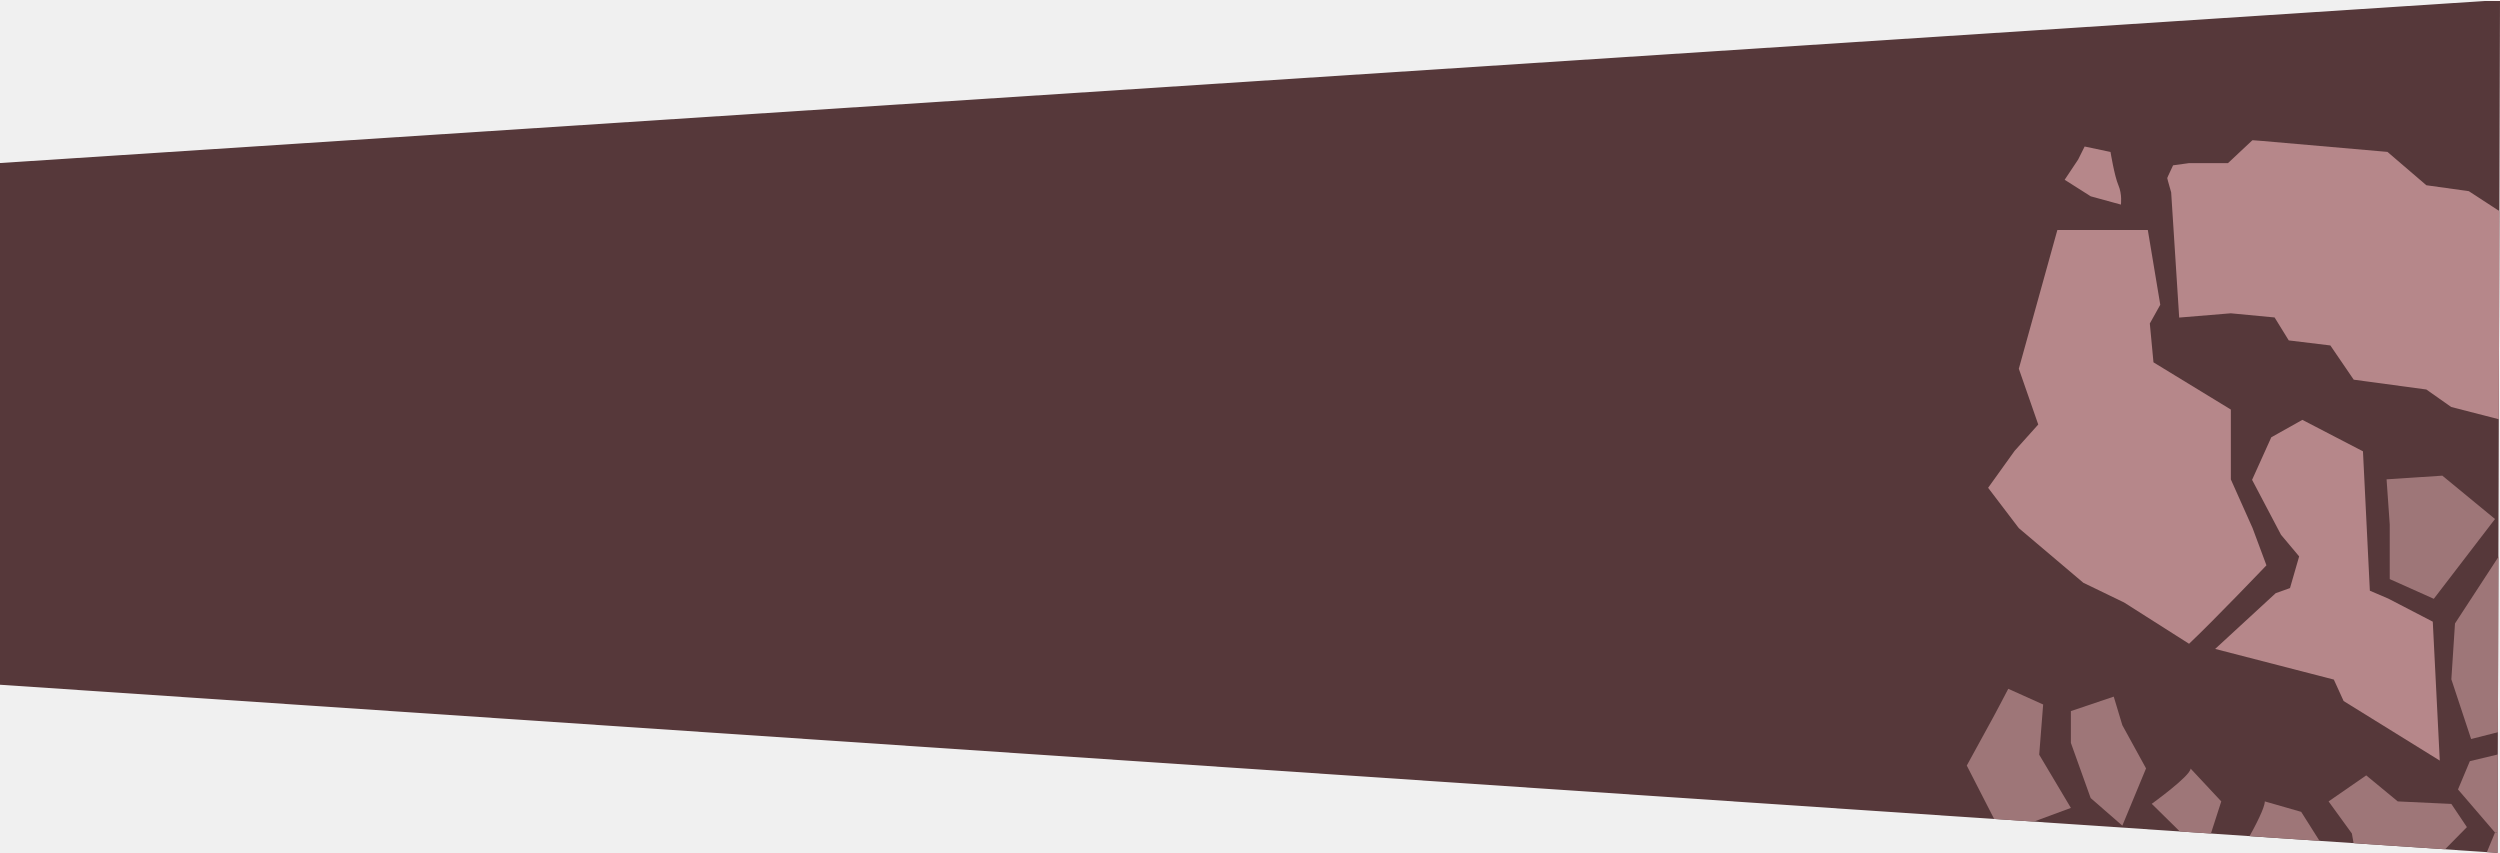
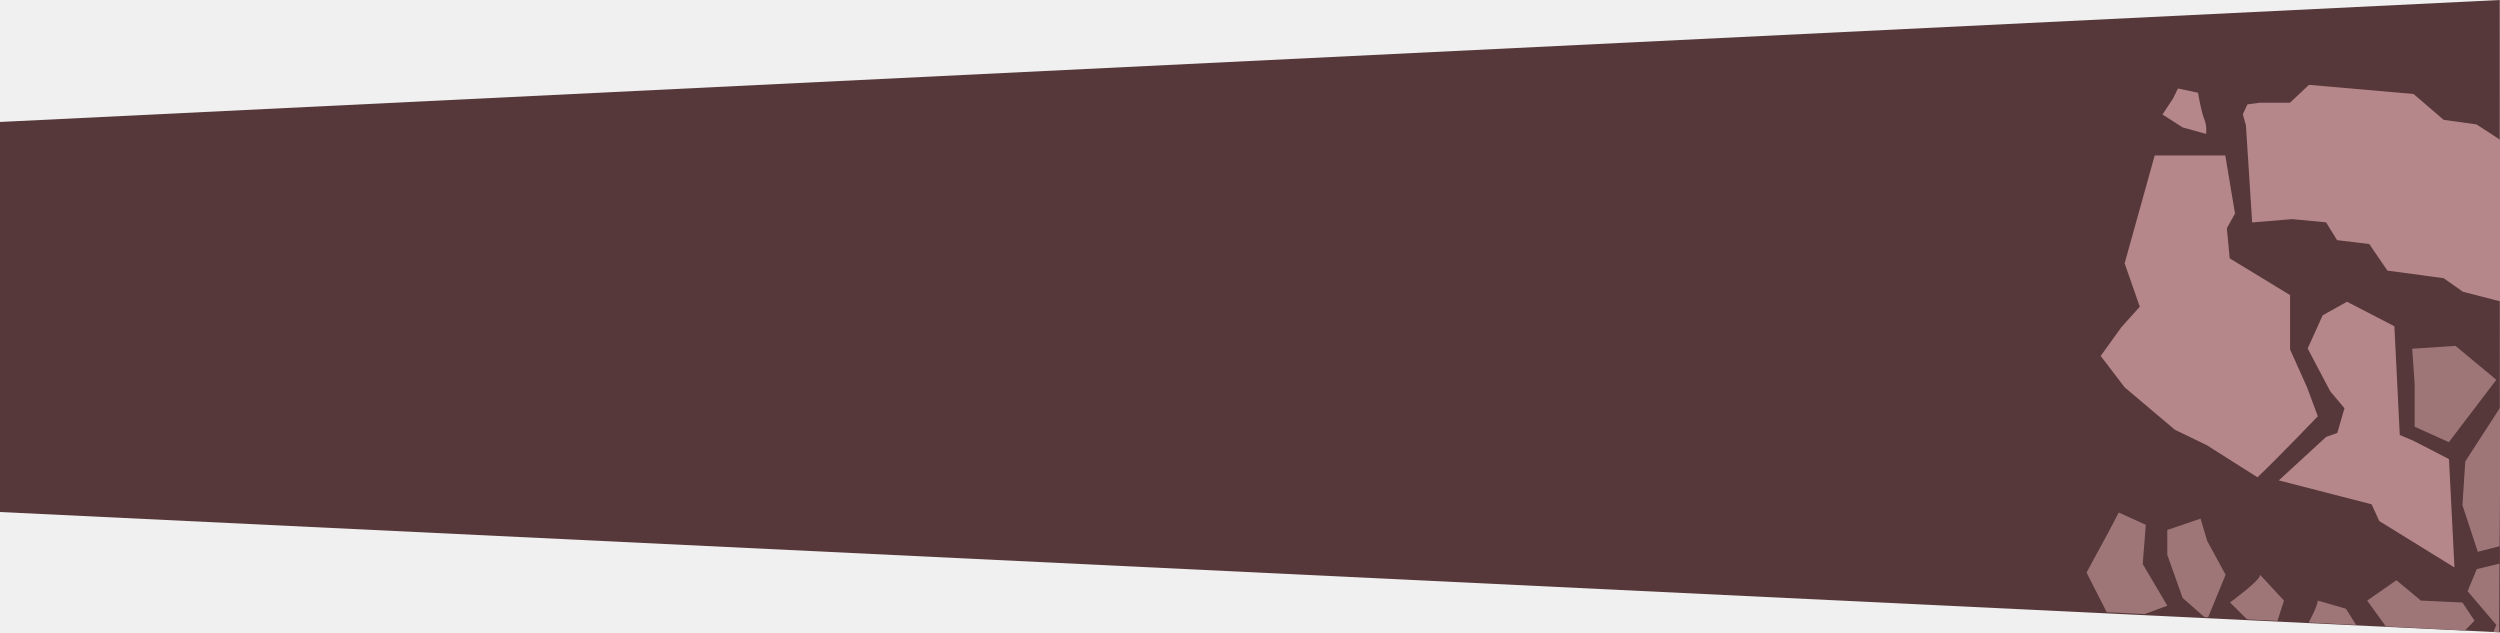
- <svg xmlns="http://www.w3.org/2000/svg" xmlns:xlink="http://www.w3.org/1999/xlink" width="768px" height="262px" viewBox="0 0 768 262" version="1.1">
+ <svg xmlns="http://www.w3.org/2000/svg" xmlns:xlink="http://www.w3.org/1999/xlink" width="767px" height="194px" viewBox="0 0 767 194" version="1.1">
  <defs>
-     <linearGradient x1="50%" y1="0%" x2="50%" y2="0.01%" id="linearGradient-1">
-       <stop stop-color="#FFF1F2" offset="0%" />
-       <stop stop-color="#56383A" offset="100%" />
-     </linearGradient>
-     <polygon id="path-2" points="768 0 358 26.38 358 234.435 767.252 262" />
-     <polygon id="path-4" points="0.243 0.041 103.146 0.041 103.146 85.956 0.243 85.956" />
+     <polygon id="path-1" points="767 0 356 26.397 356.75 173.004 767 194" />
+     <polygon id="path-3" points="0.188 0.032 79.82 0.032 79.82 66.552 0.188 66.552" />
  </defs>
  <g id="Branding" stroke="none" stroke-width="1" fill="none" fill-rule="evenodd">
-     <g id="Tablet" transform="translate(0, -279)">
-       <g id="Group-5" transform="translate(0, 279)">
-         <polygon id="Path" fill="url(#linearGradient-1)" points="0 210.355 767.251 262 768 0 -2.55795385e-12 50.08" />
-         <mask id="mask-3" fill="white">
-           <use xlink:href="#path-2" />
+     <g id="Tablet" transform="translate(0, -318)">
+       <g id="saltopiaHEADER" transform="translate(0, 318)">
+         <polygon id="background" fill="#56383A" points="0 157.088 767 194 766.935 0 -4.27397519e-14 37.417" />
+         <mask id="mask-2" fill="white">
+           <use xlink:href="#path-1" />
        </mask>
-         <use id="Mask" xlink:href="#path-2" />
-         <g id="Group-29" mask="url(#mask-3)">
-           <g transform="translate(604, 43)">
-             <g id="Group-21" stroke-width="1" fill="none" transform="translate(0, 1.495327)">
-               <polygon id="Fill-1" fill="#9E7678" points="164.245 125.468 163.742 180.339 155.128 182.531 149.056 164.187 150.173 147.036" />
-               <polygon id="Fill-3" fill="#9E7678" points="163.694 187.189 163.597 211.255 162.464 211.255 151.096 198.021 154.739 189.333" />
-               <polygon id="Fill-5" fill="#9E7678" points="163.597 211.255 163.516 228.02 157.898 222.297 162.464 211.255" />
-               <polygon id="Fill-7" fill="#9E7678" points="162.464 114.943 143.664 139.46 130.126 133.399 130.126 116.603 129.155 102.756 146.287 101.628" />
-               <polygon id="Fill-9" fill="#9E7678" points="149.056 202.471 153.833 209.596 134.903 228.81 121.528 228.81 118.5 211.561 111.342 201.697 122.904 193.701 132.588 201.697" />
-               <path d="M102.922,204.904 L111.343,218.219 L102.695,228.81 L87.491,238.32 L80.803,223.055 C80.803,223.055 91.749,205.517 91.749,201.697 L102.922,204.904 Z" id="Fill-11" fill="#9E7678" />
-               <path d="M68.95,191.606 L78.374,201.697 L73.046,218.219 L57.015,202.438 C57.015,202.438 68.95,193.846 68.95,191.606" id="Fill-13" fill="#9E7678" />
-               <polygon id="Fill-15" fill="#9E7678" points="47.98 178.275 55.266 191.557 47.98 209.144 38.248 200.665 32.175 183.723 32.175 173.955 45.34 169.507" />
-               <path d="M46.765,12.392 C47.98,15.212 47.542,18.356 47.542,18.356 L38.264,15.809 L30.265,10.731 L34.41,4.509 L36.401,0.511 L44.352,2.188 C44.352,2.188 45.55,9.571 46.765,12.392" id="Fill-17" fill="#B6878A" />
-               <path d="M22.443,187.35 L32.175,203.696 L10.898,211.562 L0.195,190.687 L8.403,175.696 C8.403,175.696 12.809,167.444 12.938,167.105 L23.658,171.924 L22.443,187.35 Z" id="Fill-19" fill="#9E7678" />
+         <use id="Mask" xlink:href="#path-1" />
+         <g id="saltopia-logo" mask="url(#mask-2)">
+           <g transform="translate(640, 26)">
+             <g id="Group-21" stroke-width="1" fill="none" transform="translate(0, 0.748)">
+               <polygon id="Fill-1" fill="#9E7678" points="127.248 97.98 126.858 140.829 120.184 142.541 115.48 128.216 116.345 114.823" />
+               <polygon id="Fill-3" fill="#9E7678" points="126.821 146.179 126.745 164.972 125.867 164.972 117.06 154.638 119.883 147.853" />
+               <polygon id="Fill-5" fill="#9E7678" points="126.745 164.973 126.683 178.064 122.33 173.595 125.868 164.973" />
+               <polygon id="Fill-7" fill="#9E7678" points="125.868 89.76 111.303 108.906 100.814 104.173 100.814 91.057 100.062 80.244 113.334 79.363" />
+               <polygon id="Fill-9" fill="#9E7678" points="115.48 158.112 119.181 163.677 104.515 178.681 94.153 178.681 91.807 165.212 86.261 157.508 95.219 151.264 102.721 157.508" />
+               <path d="M79.738,160.013 L86.262,170.41 L79.562,178.681 L67.783,186.108 L62.601,174.187 C62.601,174.187 71.082,160.492 71.082,157.508 L79.738,160.013 Z" id="Fill-11" fill="#9E7678" />
+               <path d="M53.418,149.628 L60.719,157.508 L56.592,170.41 L44.172,158.087 C44.172,158.087 53.418,151.377 53.418,149.628" id="Fill-13" fill="#9E7678" />
+               <polygon id="Fill-15" fill="#9E7678" points="37.172 139.218 42.817 149.59 37.172 163.323 29.632 156.703 24.927 143.472 24.927 135.844 35.127 132.37" />
+               <path d="M36.231,9.677 C37.172,11.88 36.833,14.334 36.833,14.334 L29.645,12.345 L23.447,8.38 L26.659,3.521 L28.202,0.399 L34.362,1.709 C34.362,1.709 35.29,7.474 36.231,9.677" id="Fill-17" fill="#B6878A" />
+               <path d="M17.388,146.305 L24.928,159.069 L8.443,165.212 L0.151,148.911 L6.51,137.204 C6.51,137.204 9.924,130.759 10.024,130.495 L18.329,134.258 L17.388,146.305 Z" id="Fill-19" fill="#9E7678" />
            </g>
-             <path d="M48.523,142.083 L35.996,136.023 L16.182,119.245 L6.75,106.851 L14.882,95.514 L22.148,87.411 L16.182,70.271 L28.019,27.664 L55.81,27.664 L59.636,50.62 L56.424,56.378 L57.547,68.307 L81.318,82.818 L81.318,104.281 L87.999,119.245 L92.25,130.665 C92.25,130.665 76.103,147.578 68.48,154.766 L48.523,142.083 Z" id="Fill-22" fill="#B6878A" />
-             <g id="Group-26" stroke-width="1" fill="none" transform="translate(61.5, 0)">
-               <mask id="mask-5" fill="white">
-                 <use xlink:href="#path-4" />
+             <path d="M37.04,110.576 L27.279,105.868 L11.841,92.834 L4.491,83.206 L10.827,74.4 L16.489,68.105 L11.841,54.791 L21.064,21.692 L42.718,21.692 L45.699,39.525 L43.196,43.998 L44.071,53.264 L62.593,64.537 L62.593,81.21 L67.799,92.834 L71.111,101.705 C71.111,101.705 58.53,114.844 52.59,120.428 L37.04,110.576 Z" id="Fill-22" fill="#B6878A" />
+             <g id="Group-26" stroke-width="1" fill="none" transform="translate(47.90643, 0)">
+               <mask id="mask-4" fill="white">
+                 <use xlink:href="#path-3" />
              </mask>
              <g id="Clip-25" />
-               <polygon id="Fill-24" fill="#B6878A" mask="url(#mask-5)" points="102.779 85.956 87.508 82.026 79.873 76.653 57.561 73.637 50.383 63.12 37.604 61.572 33.255 54.523 19.8 53.245 3.947 54.558 1.483 16.103 0.243 11.706 2.072 7.785 6.883 7.123 18.927 7.123 26.474 0.041 67.923 3.661 79.873 13.908 92.914 15.725 103.147 22.393" />
+               <polygon id="Fill-24" fill="#B6878A" mask="url(#mask-4)" points="79.536 66.552 67.718 63.509 61.81 59.35 44.544 57.014 38.989 48.871 29.1 47.673 25.735 42.215 15.322 41.226 3.054 42.242 1.148 12.468 0.188 9.063 1.603 6.028 5.327 5.515 14.647 5.515 20.487 0.032 52.563 2.835 61.81 10.769 71.902 12.175 79.82 17.338" />
            </g>
-             <polygon id="Fill-27" fill="#B6878A" points="87.842 104.404 93.743 91.331 103.286 85.981 121.903 95.645 124.019 138.462 129.656 140.876 143.349 147.977 145.5 190.654 115.961 172.357 112.953 165.765 76.5 156.349 95.081 139.236 99.487 137.656 102.299 127.926 96.726 121.283" />
+             <polygon id="Fill-27" fill="#B6878A" points="67.994 80.922 72.602 70.739 80.056 66.572 94.598 74.1 96.251 107.451 100.654 109.331 111.349 114.862 113.029 148.104 89.957 133.852 87.607 128.717 59.135 121.383 73.648 108.053 77.089 106.823 79.285 99.244 74.933 94.069" />
          </g>
        </g>
      </g>
    </g>
  </g>
</svg>
